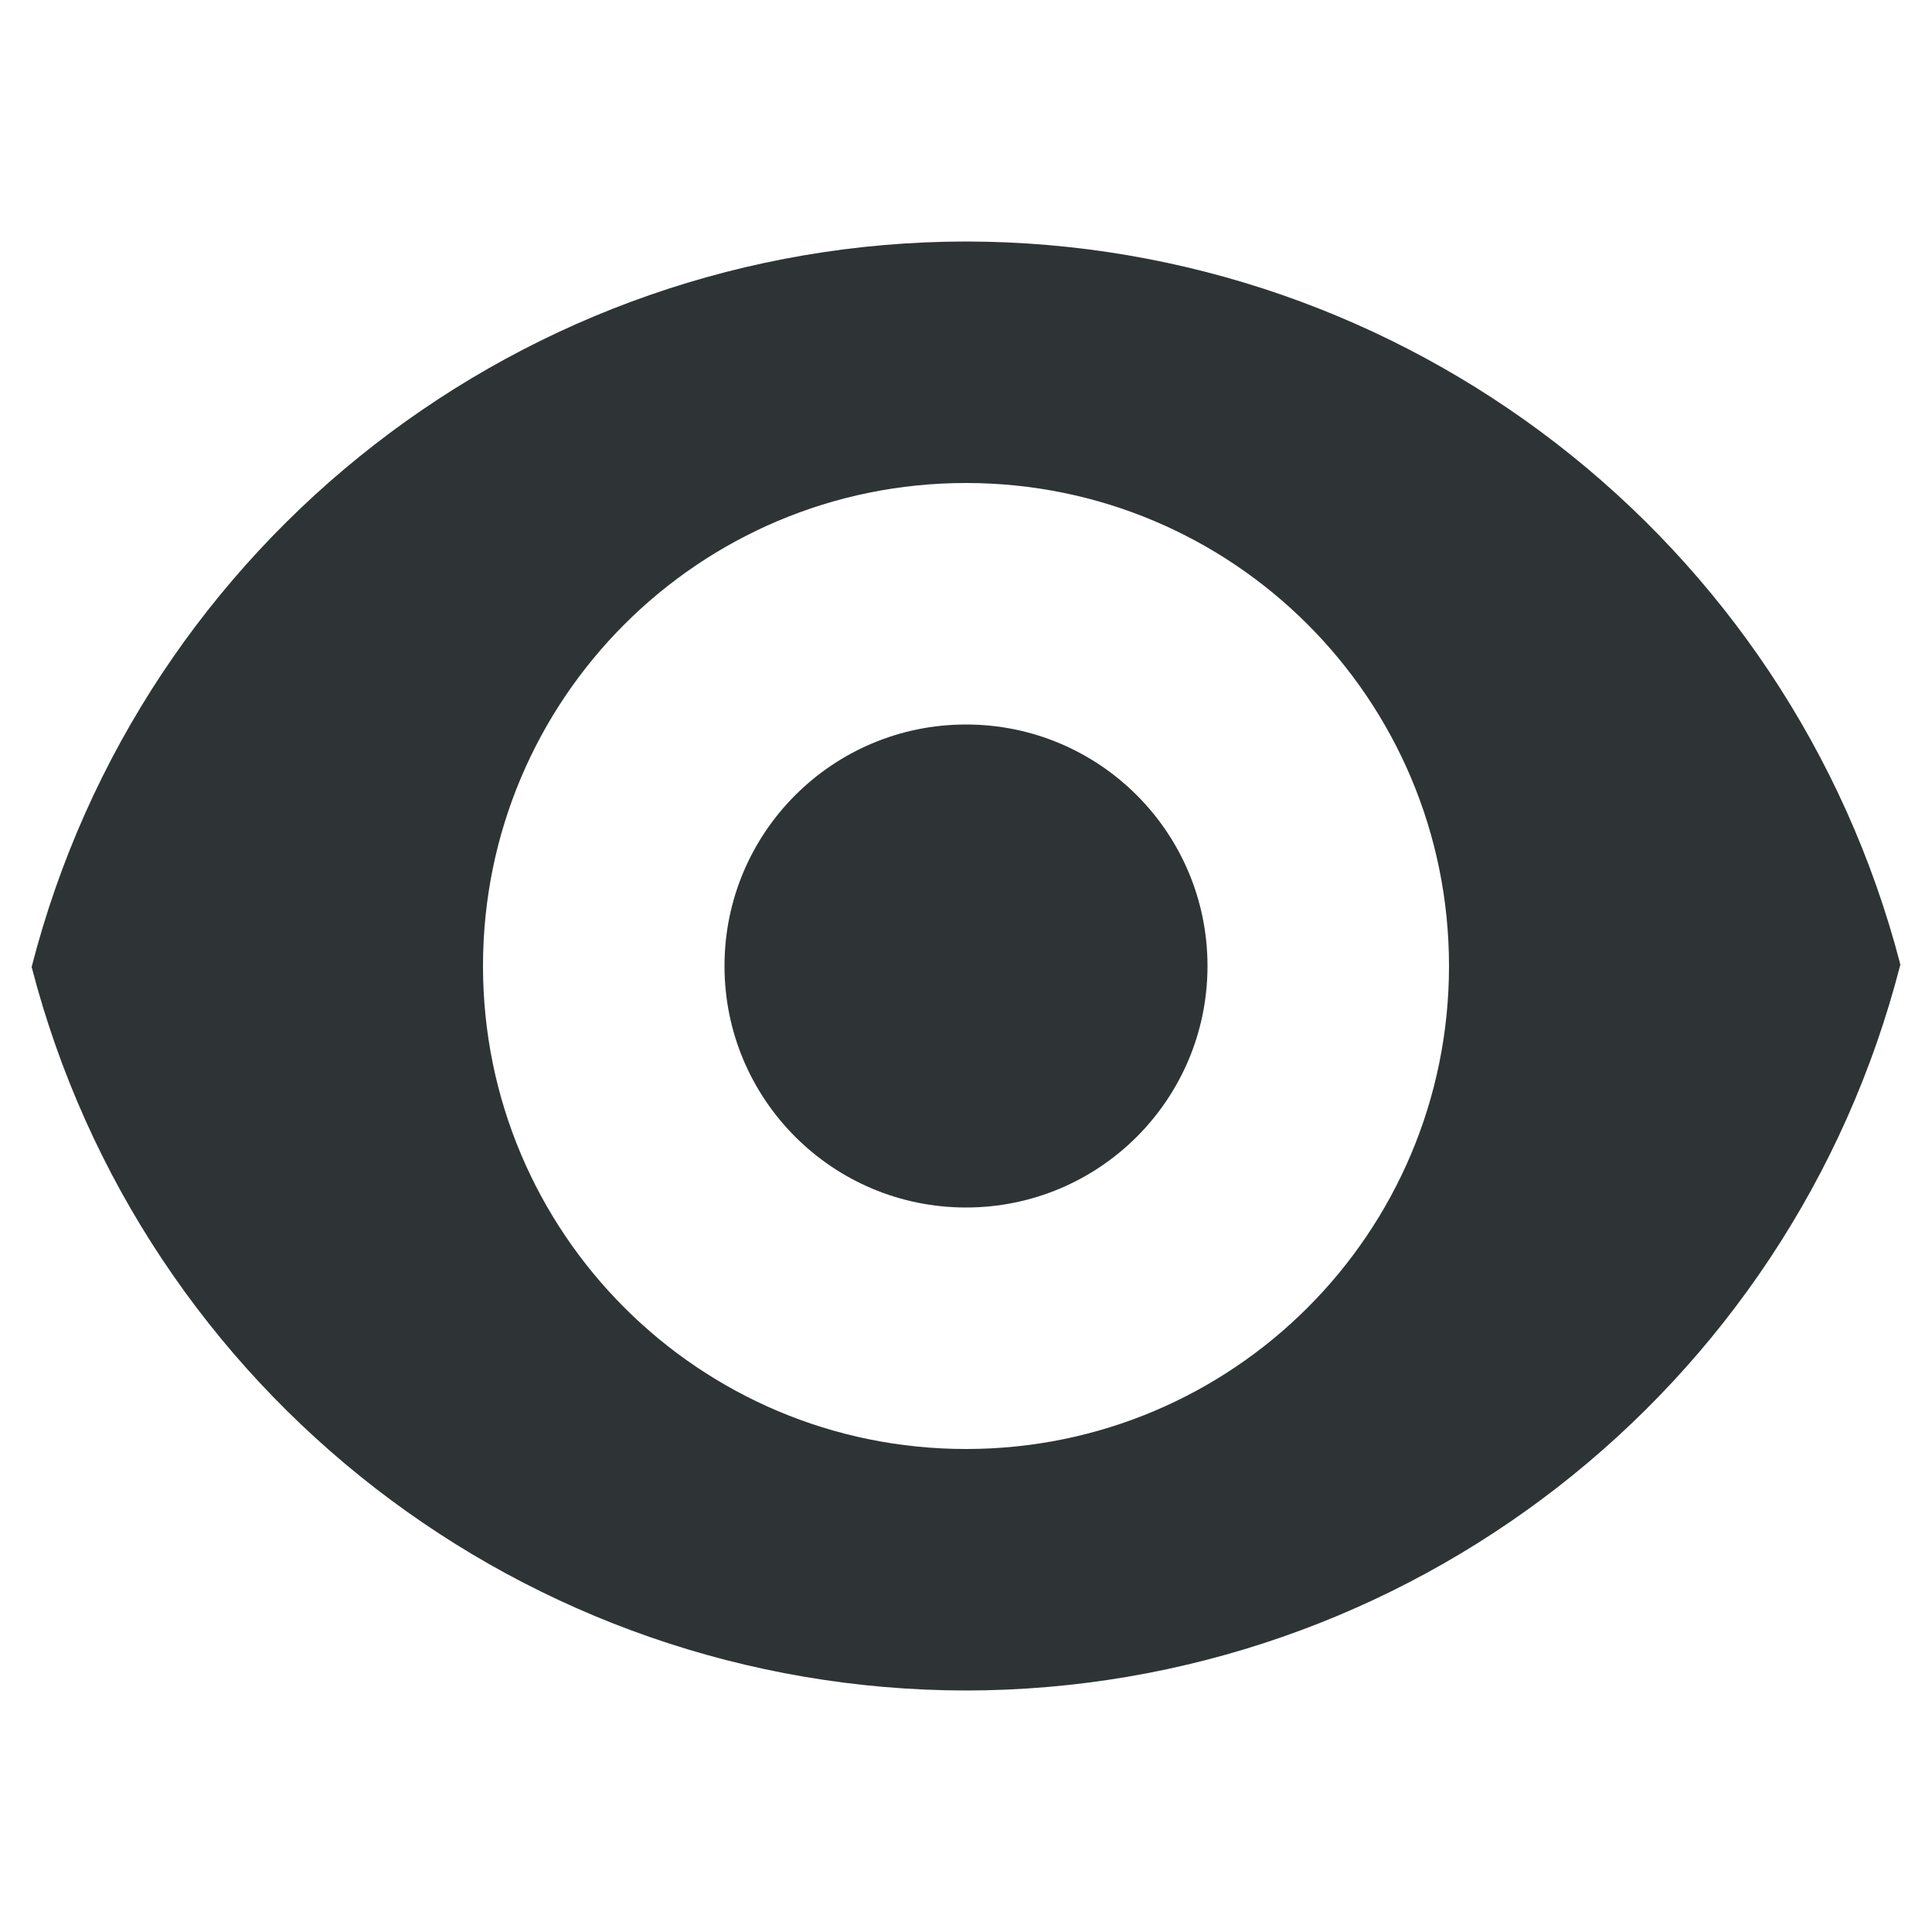
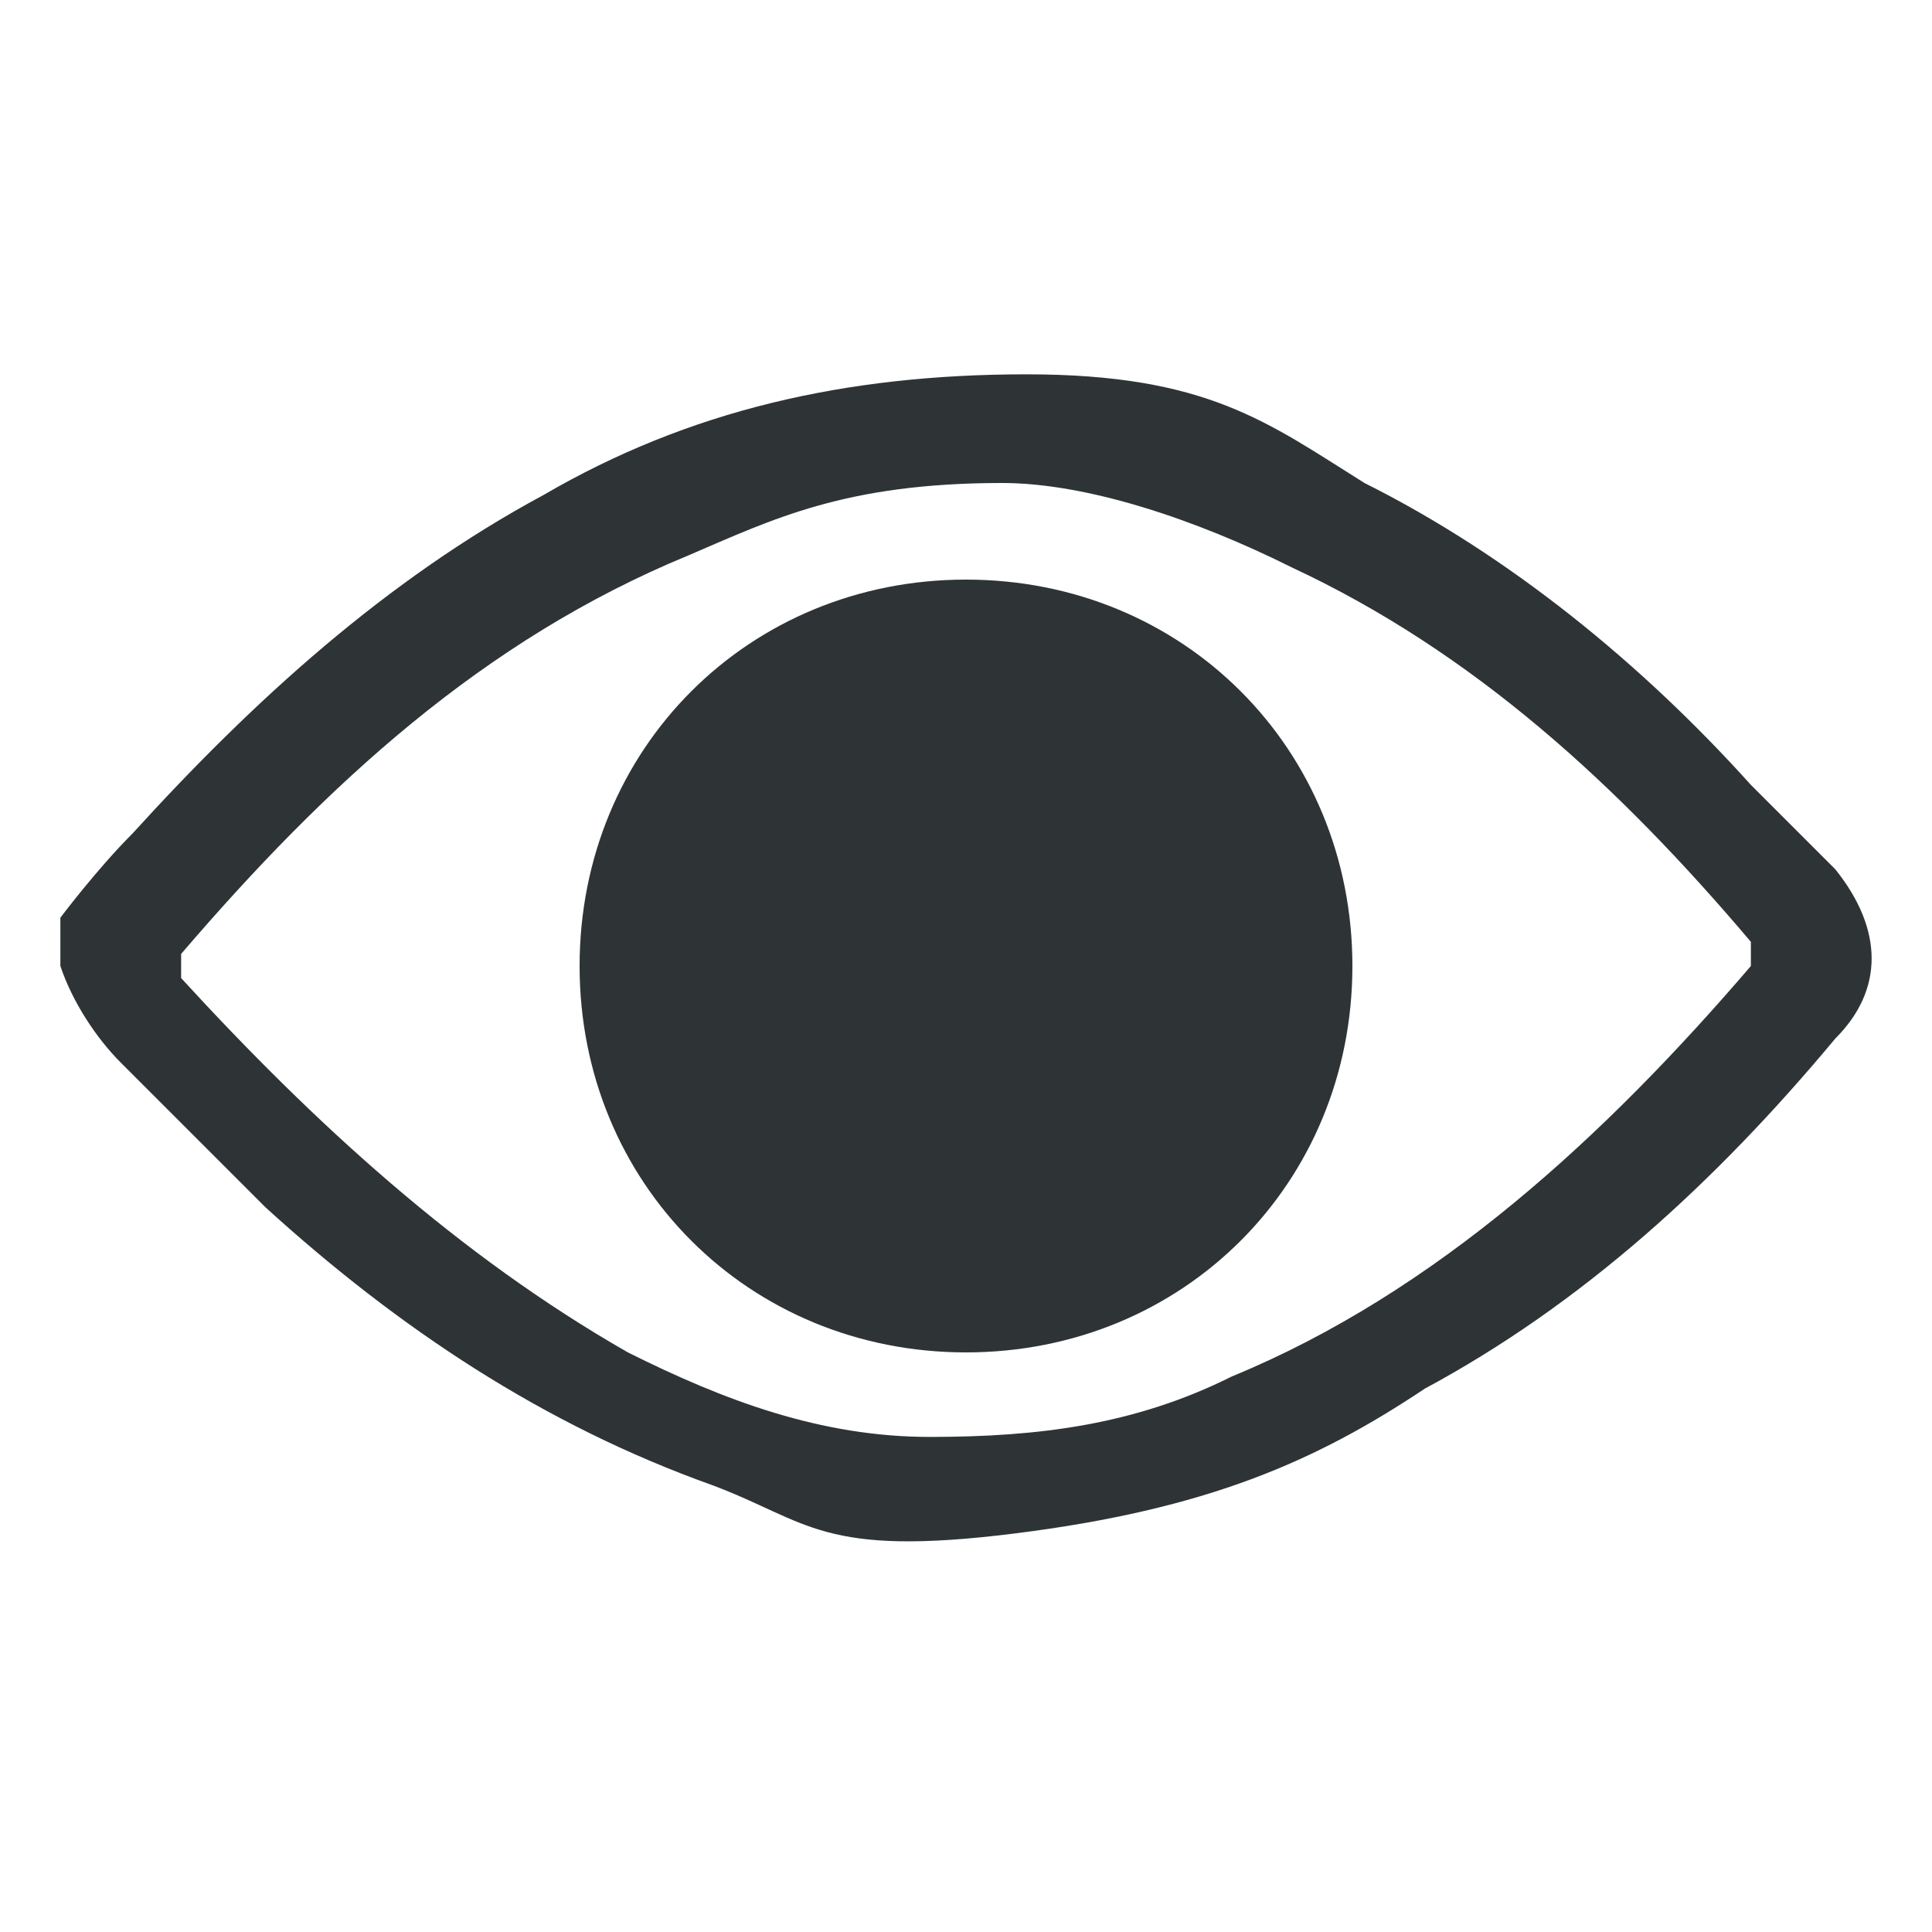
- <svg xmlns="http://www.w3.org/2000/svg" height="16px" viewBox="0 0 16 16" width="16px">
-   <path d="m 8 2 c -3.648 0.004 -6.832 2.477 -7.738 6.008 c 0.914 3.527 4.098 5.988 7.738 5.992 c 3.648 -0.004 6.832 -2.477 7.738 -6.012 c -0.914 -3.523 -4.098 -5.984 -7.738 -5.988 z m 0 2 c 2.211 0 4 1.789 4 4 s -1.789 4 -4 4 s -4 -1.789 -4 -4 s 1.789 -4 4 -4 z m 0 2 c -1.105 0 -2 0.895 -2 2 s 0.895 2 2 2 s 2 -0.895 2 -2 s -0.895 -2 -2 -2 z m 0 0" fill="#2e3436" />
+ <svg xmlns="http://www.w3.org/2000/svg" id="katman_1" data-name="katman 1" version="1.1" viewBox="0 0 16 16">
+   <defs>
+     <style>
+       .cls-1 {
+         fill: #2e3436;
+         stroke-width: 0px;
+       }
+     </style>
+   </defs>
+   <path class="cls-1" d="M1.1,6.9c1-1.1,2.1-2.1,3.4-2.8,1.2-.7,2.5-1,4-1s2,.4,2.8.9c1.2.6,2.3,1.5,3.2,2.5l.7.7c.4.5.4,1,0,1.4-1,1.2-2.1,2.2-3.4,2.9-.9.6-1.8,1-3.4,1.2s-1.7-.1-2.5-.4c-1.4-.5-2.6-1.3-3.7-2.3-.4-.4-.8-.8-1.2-1.2-.2-.2-.4-.5-.5-.8v-.4s.3-.4.6-.7ZM5.7,4.6c-1.7.7-3,1.9-4.2,3.3v.2c1.1,1.2,2.3,2.3,3.7,3.1.8.4,1.6.7,2.5.7s1.7-.1,2.5-.5c1.7-.7,3.1-2,4.3-3.4v-.2c-1.1-1.3-2.3-2.4-3.8-3.1-.8-.4-1.7-.7-2.4-.7-1.3,0-1.9.3-2.6.6Z" />
+   <path class="cls-1" d="M8,4.8c-1.8,0-3.2,1.4-3.2,3.2s1.4,3.2,3.2,3.2,3.2-1.4,3.2-3.2-1.4-3.2-3.2-3.2Z" />
</svg>
